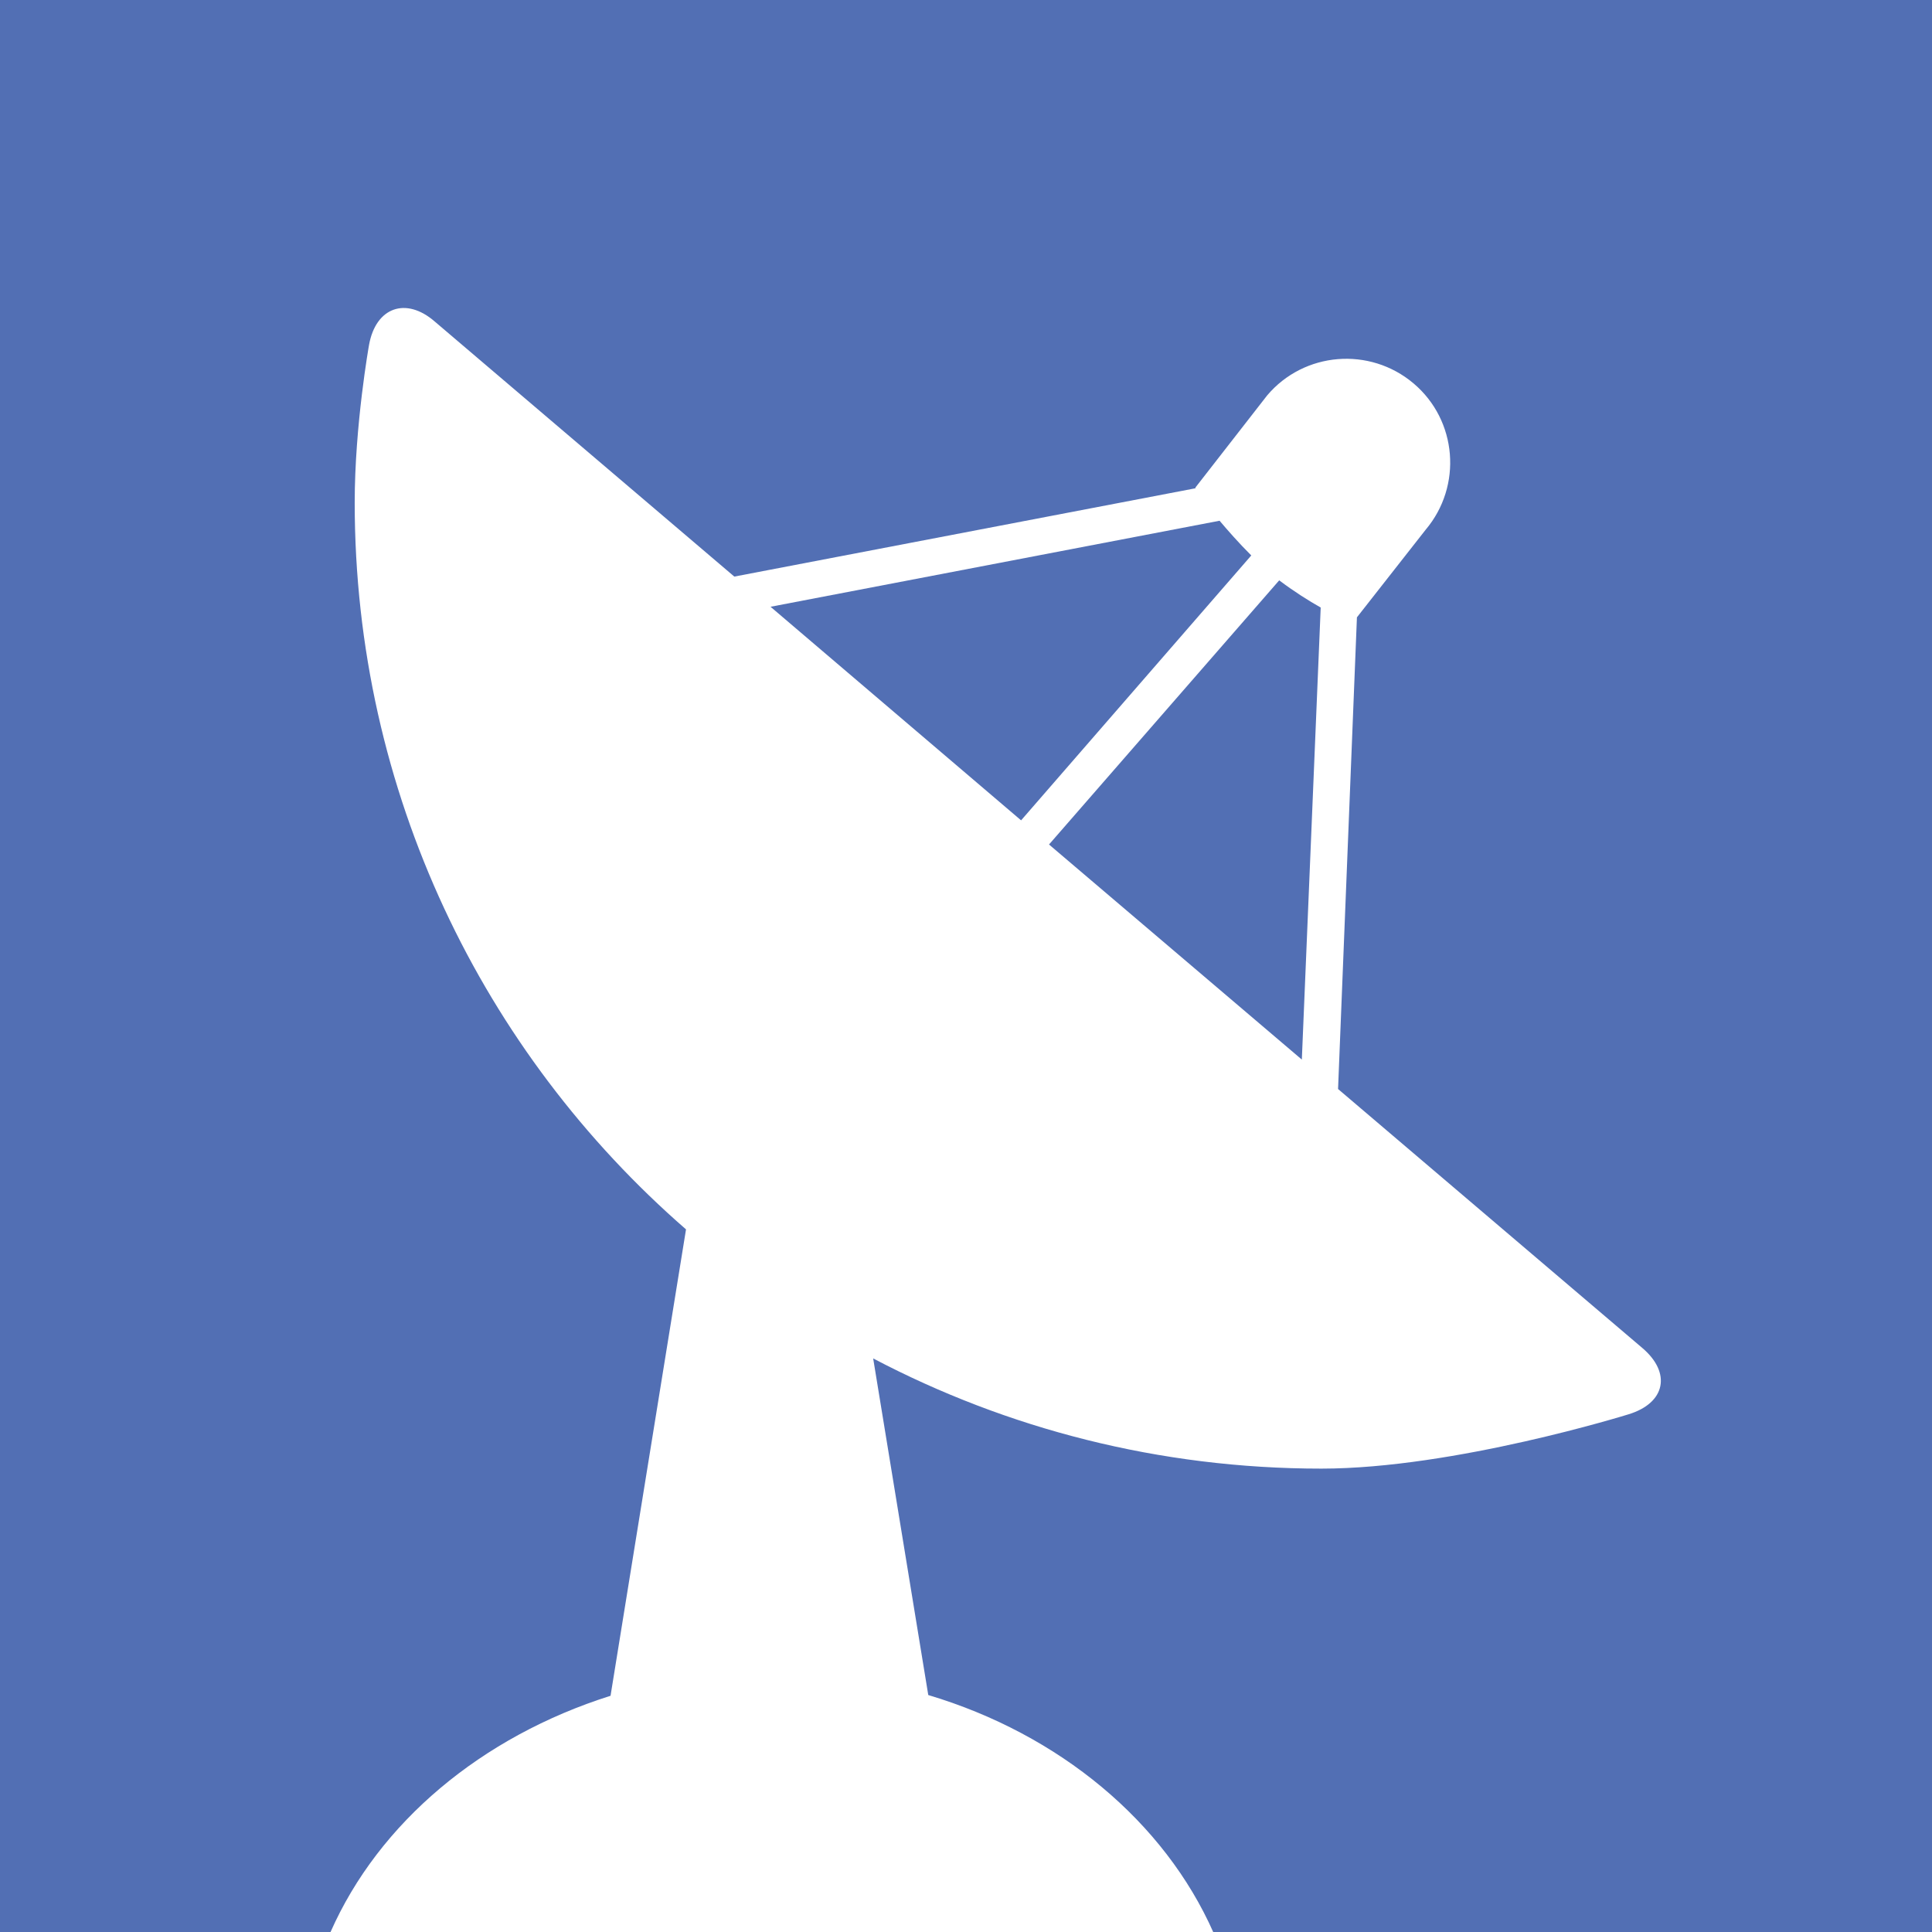
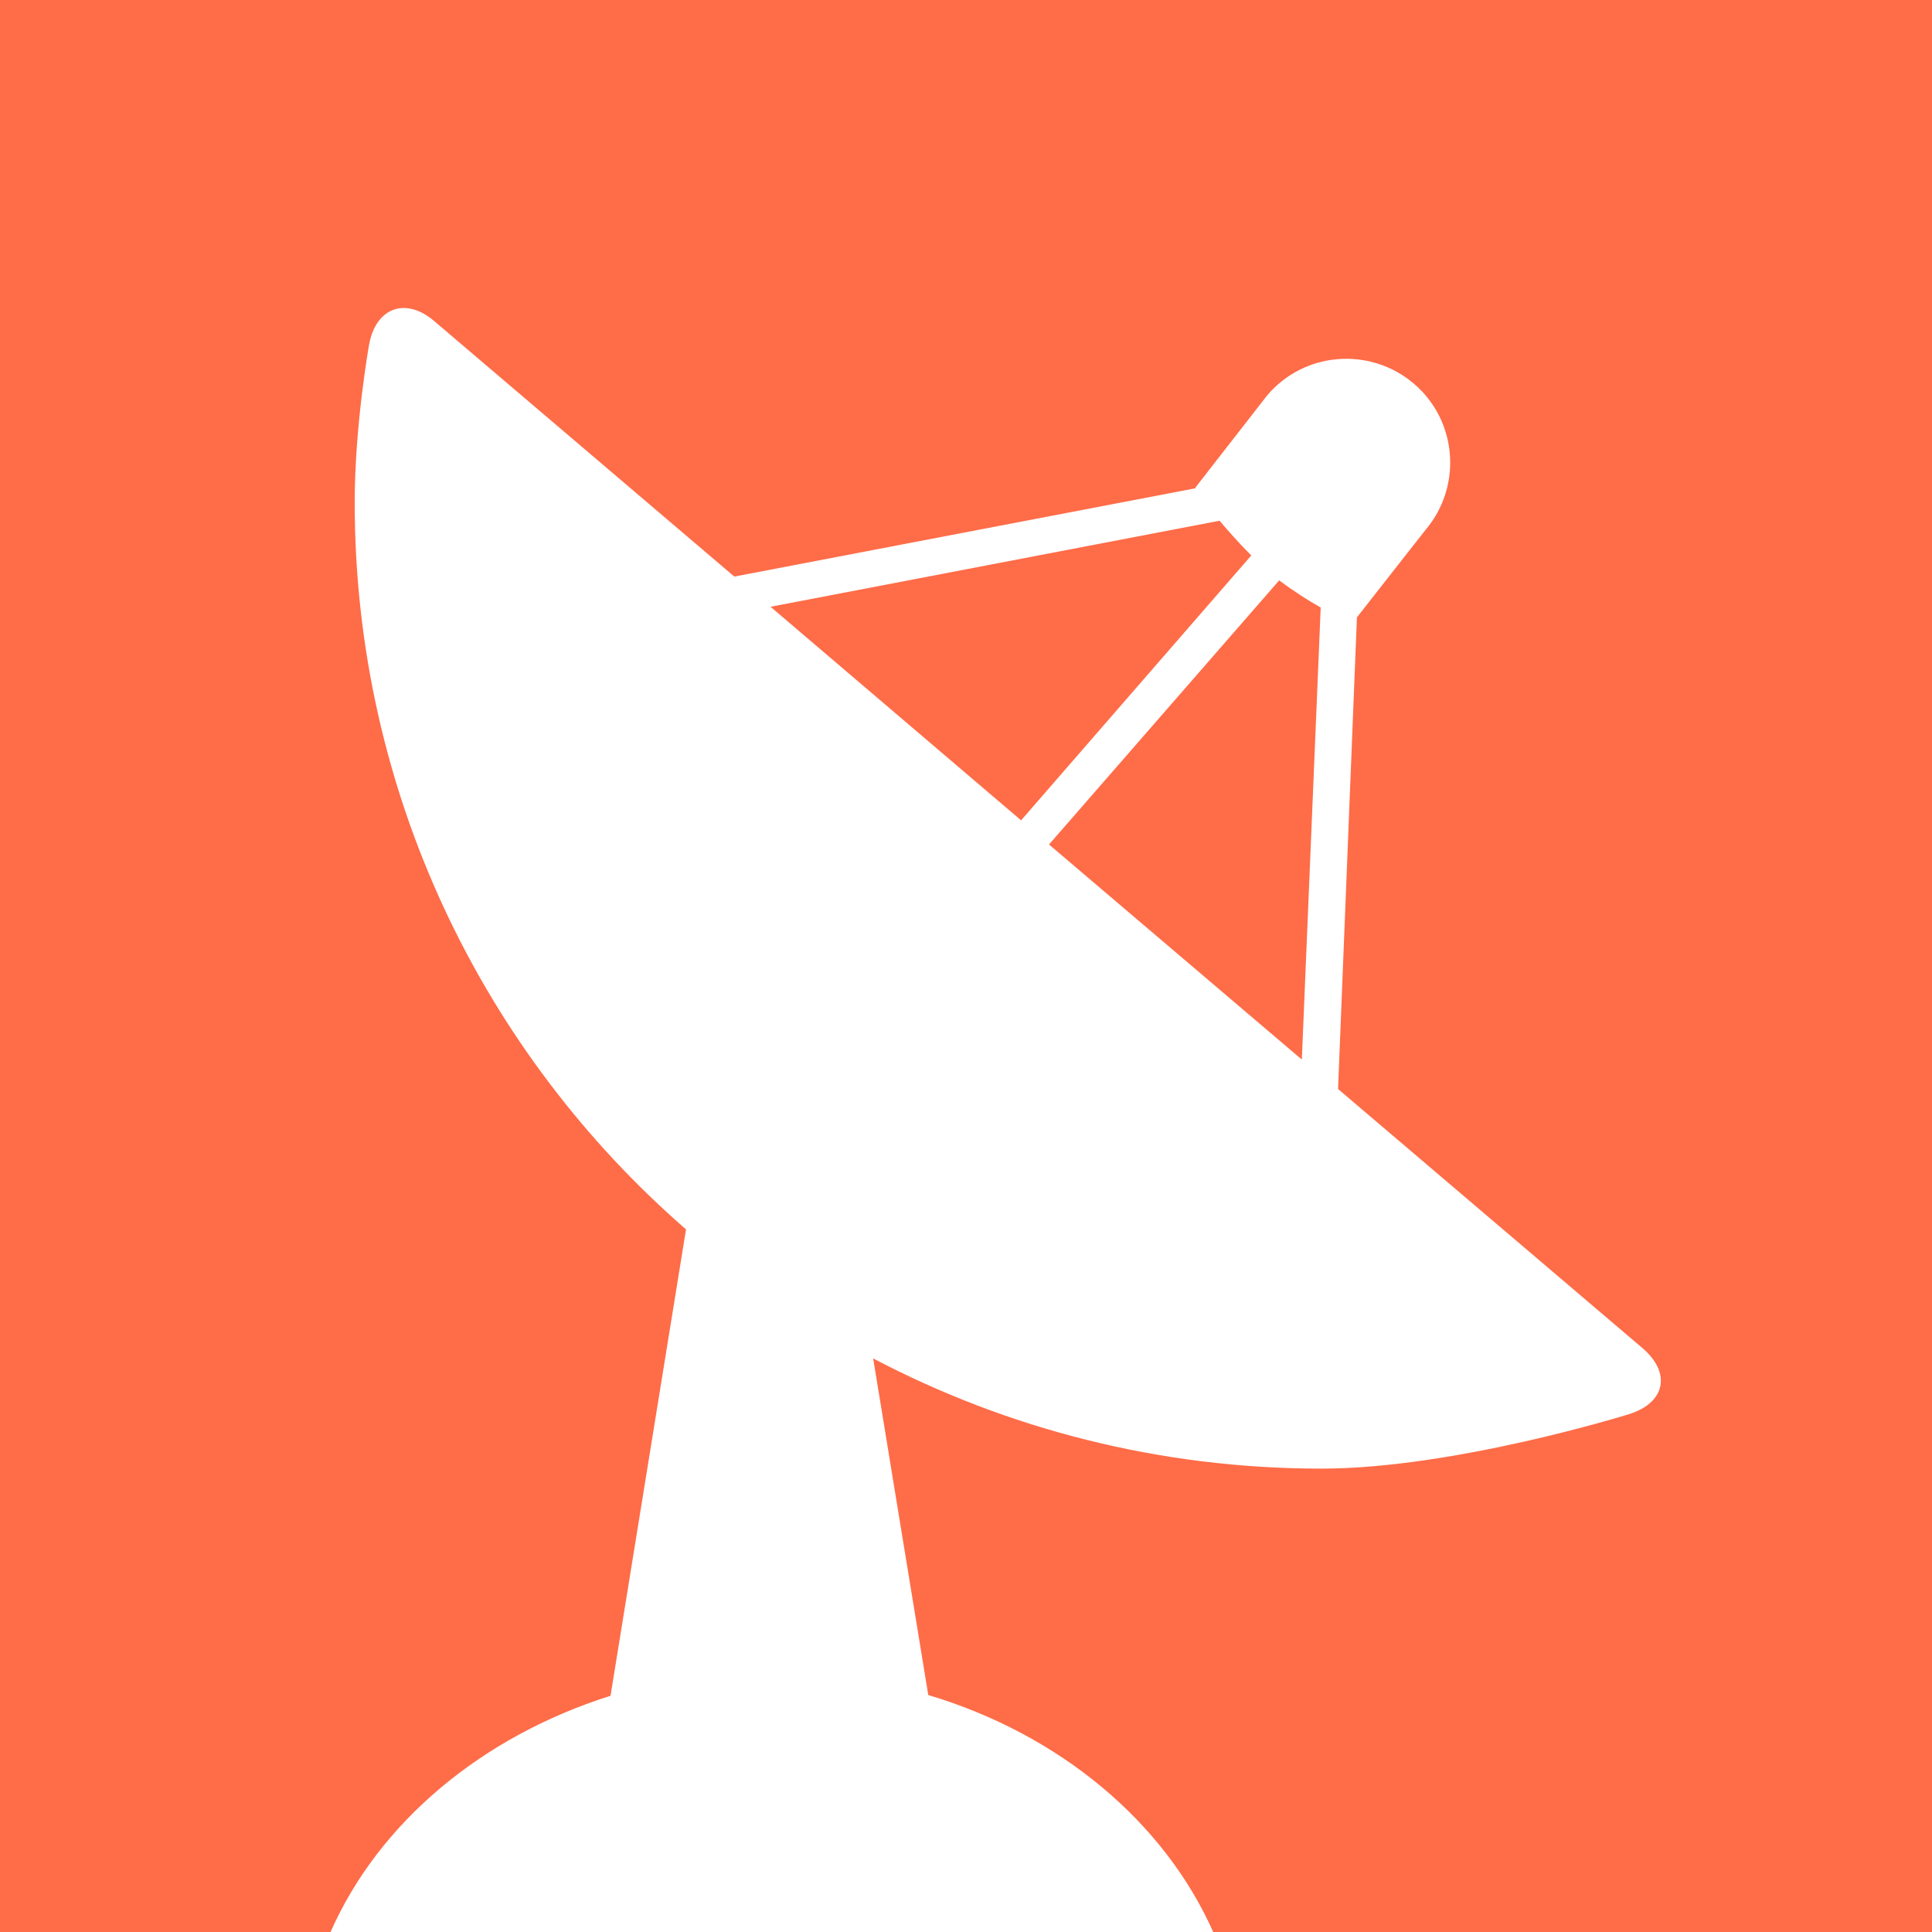
<svg xmlns="http://www.w3.org/2000/svg" version="1.1" id="Layer_1" x="0px" y="0px" viewBox="0 0 256 256" style="enable-background:new 0 0 256 256;" xml:space="preserve">
  <style type="text/css">
- 	.st0{fill:#526FB4;}
+ 	.st0{fill:#FF6C48;}
</style>
  <g id="XMLID_1_">
    <path id="XMLID_2_" class="st0" d="M102.1,80.4l33.2,28.3l30.5-35.1c-1.7-1.7-3.1-3.3-4.2-4.6L102.1,80.4z" />
    <path id="XMLID_4_" class="st0" d="M175,80.5c-1.6-0.9-3.5-2.1-5.5-3.6l-30.5,35l33.5,28.5L175,80.5z" />
-     <path id="XMLID_7_" class="st0" d="M0,0v256h43.8c6.4-14.5,20-25.9,37.1-31.3l10-61.8C64,139.5,47,105,47,66.6   c0-10.3,1.9-20.9,1.9-20.9c0.9-5,4.9-6.4,8.7-3.1l39.7,33.8l61.1-11.7c0,0,0-0.1,0-0.1l9.5-12.2c4.9-5.8,13.6-6.5,19.4-1.6   c5.8,4.9,6.5,13.6,1.6,19.4l-9.1,11.6l-2.5,62.5l40.3,34.3c3.9,3.3,3.1,7.3-1.8,8.8c0,0-23.1,7.2-40.7,7.2   c-21.5,0-41.7-5.3-59.4-14.6l7.3,44.6c17.4,5.2,31.3,16.8,37.8,31.5H256V0H0z" />
+     <path id="XMLID_7_" class="st0" d="M0,0v256h43.8c6.4-14.5,20-25.9,37.1-31.3l10-61.8C64,139.5,47,105,47,66.6   c0-10.3,1.9-20.9,1.9-20.9c0.9-5,4.9-6.4,8.7-3.1l39.7,33.8l61.1-11.7v-0.1l9.5-12.2c4.9-5.8,13.6-6.5,19.4-1.6   c5.8,4.9,6.5,13.6,1.6,19.4l-9.1,11.6l-2.5,62.5l40.3,34.3c3.9,3.3,3.1,7.3-1.8,8.8c0,0-23.1,7.2-40.7,7.2   c-21.5,0-41.7-5.3-59.4-14.6l7.3,44.6c17.4,5.2,31.3,16.8,37.8,31.5H256V0H0z" />
  </g>
</svg>
